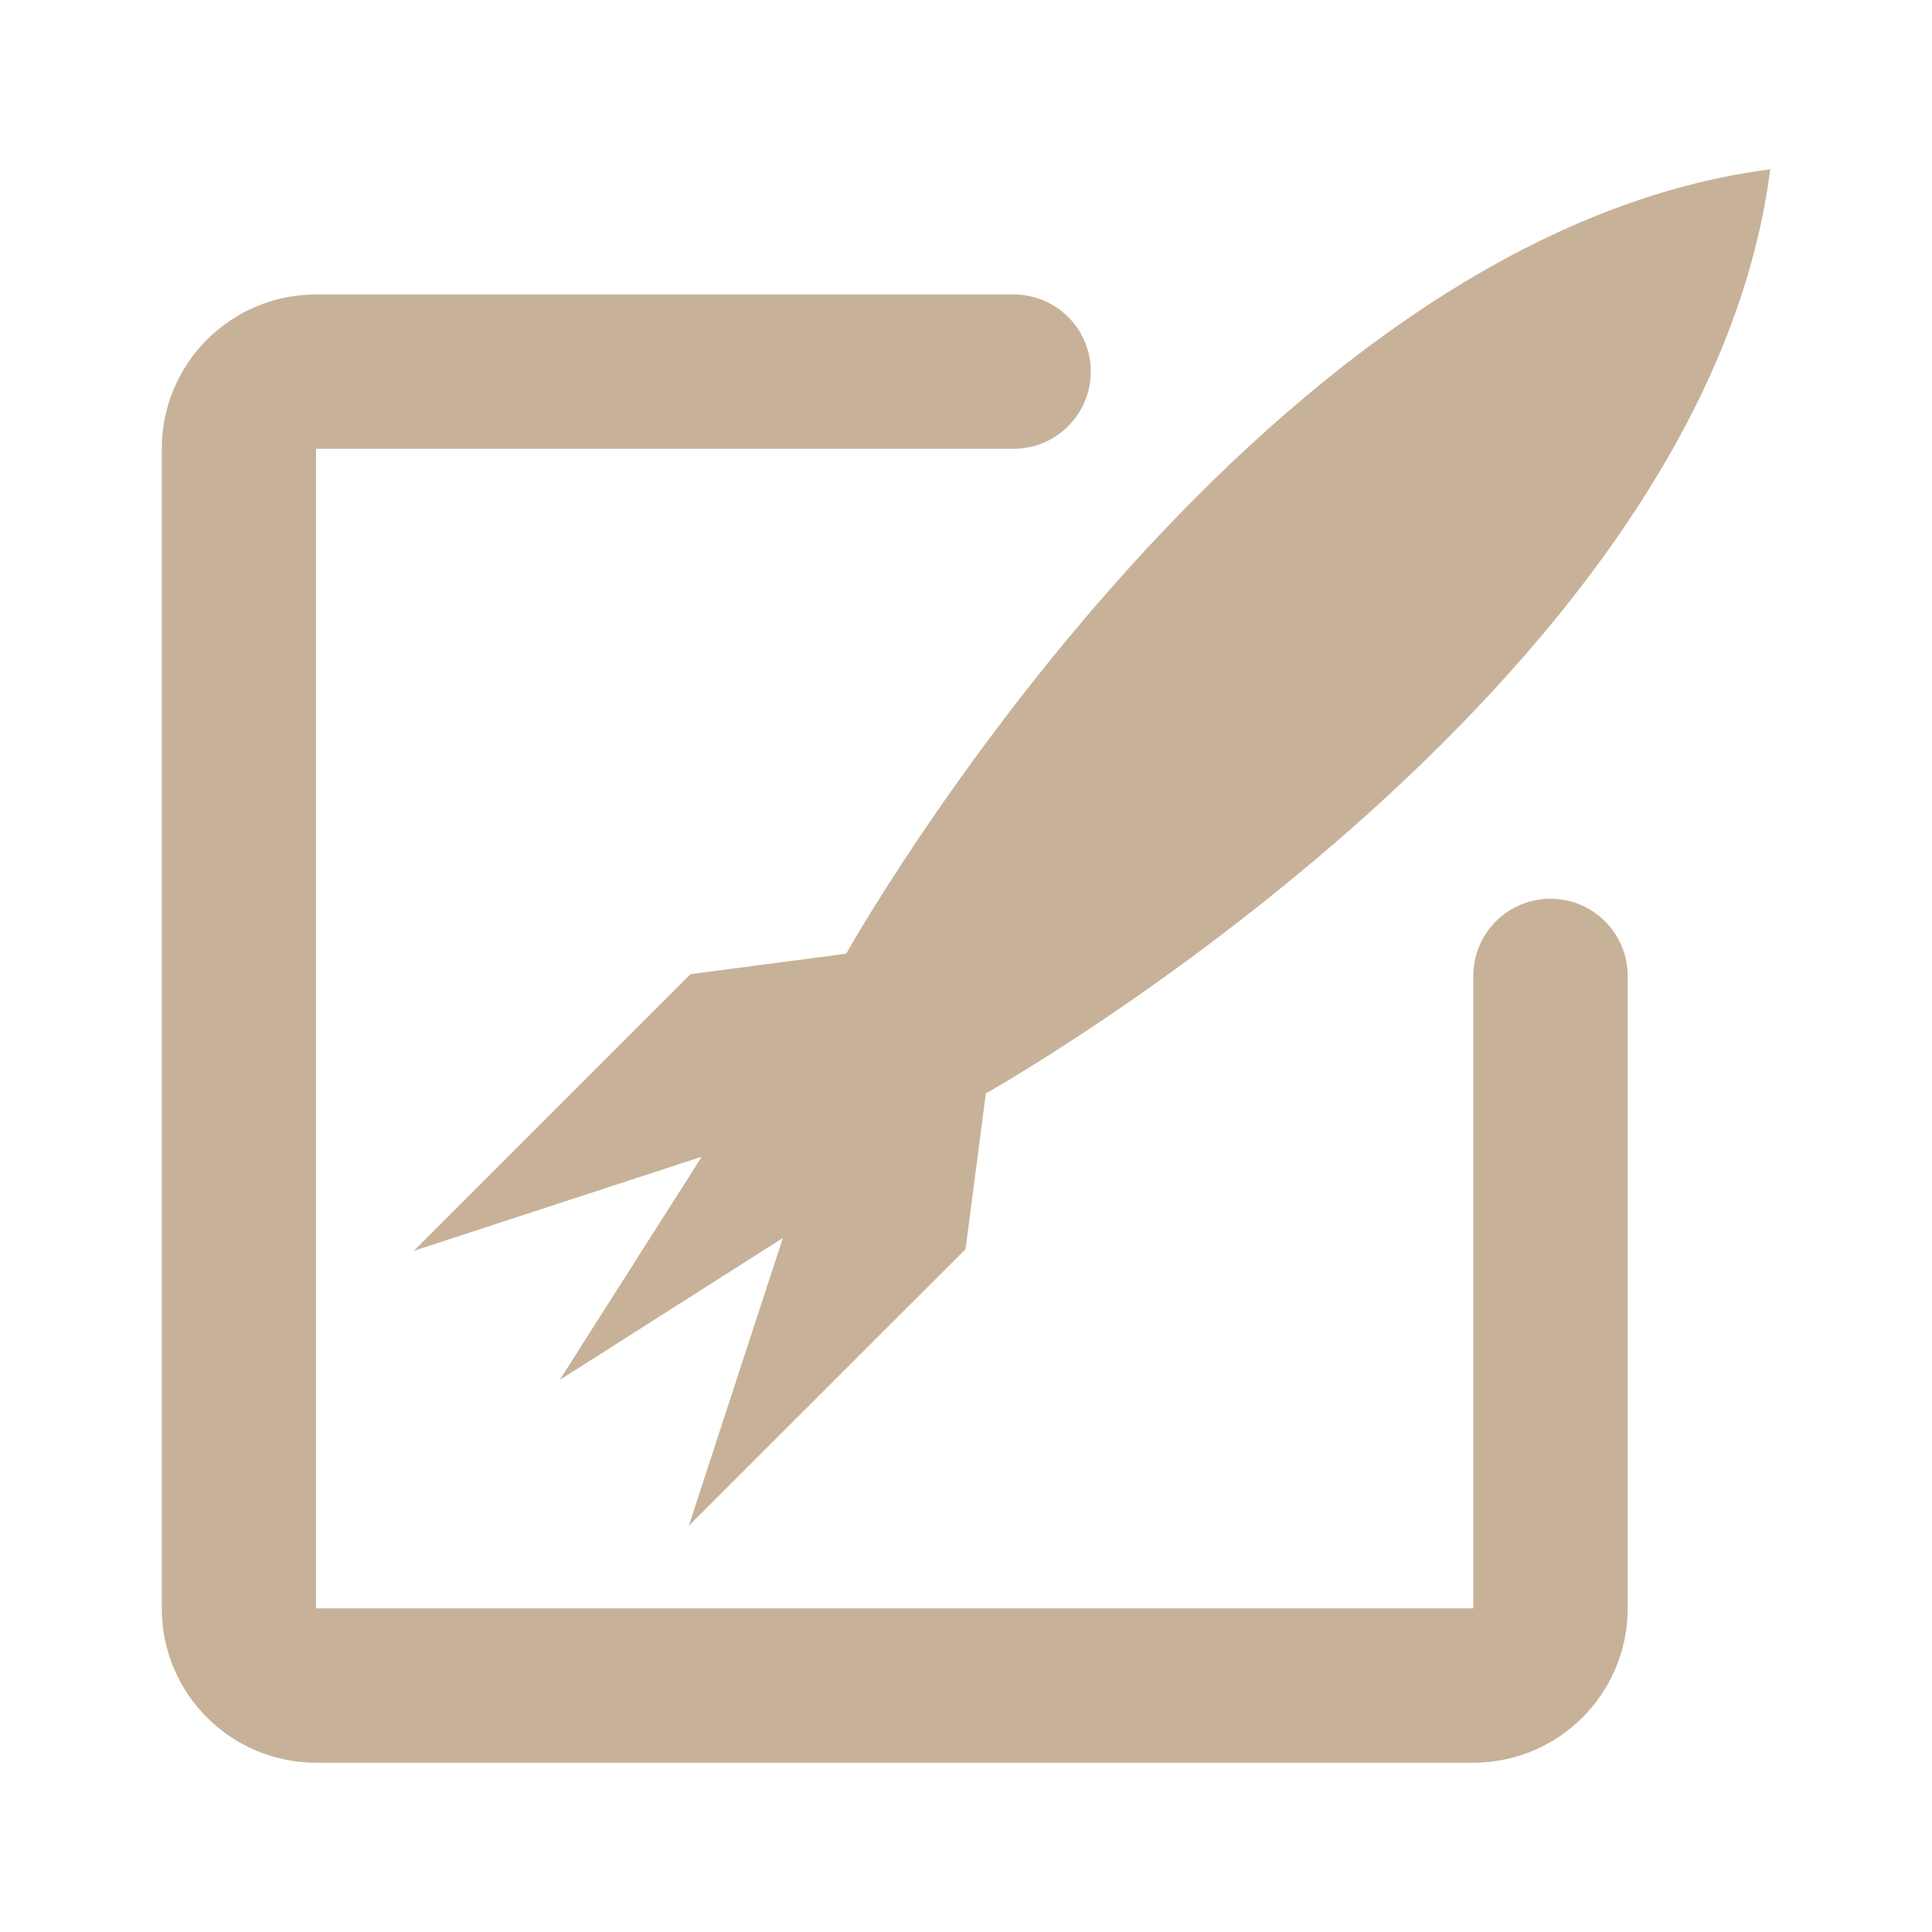
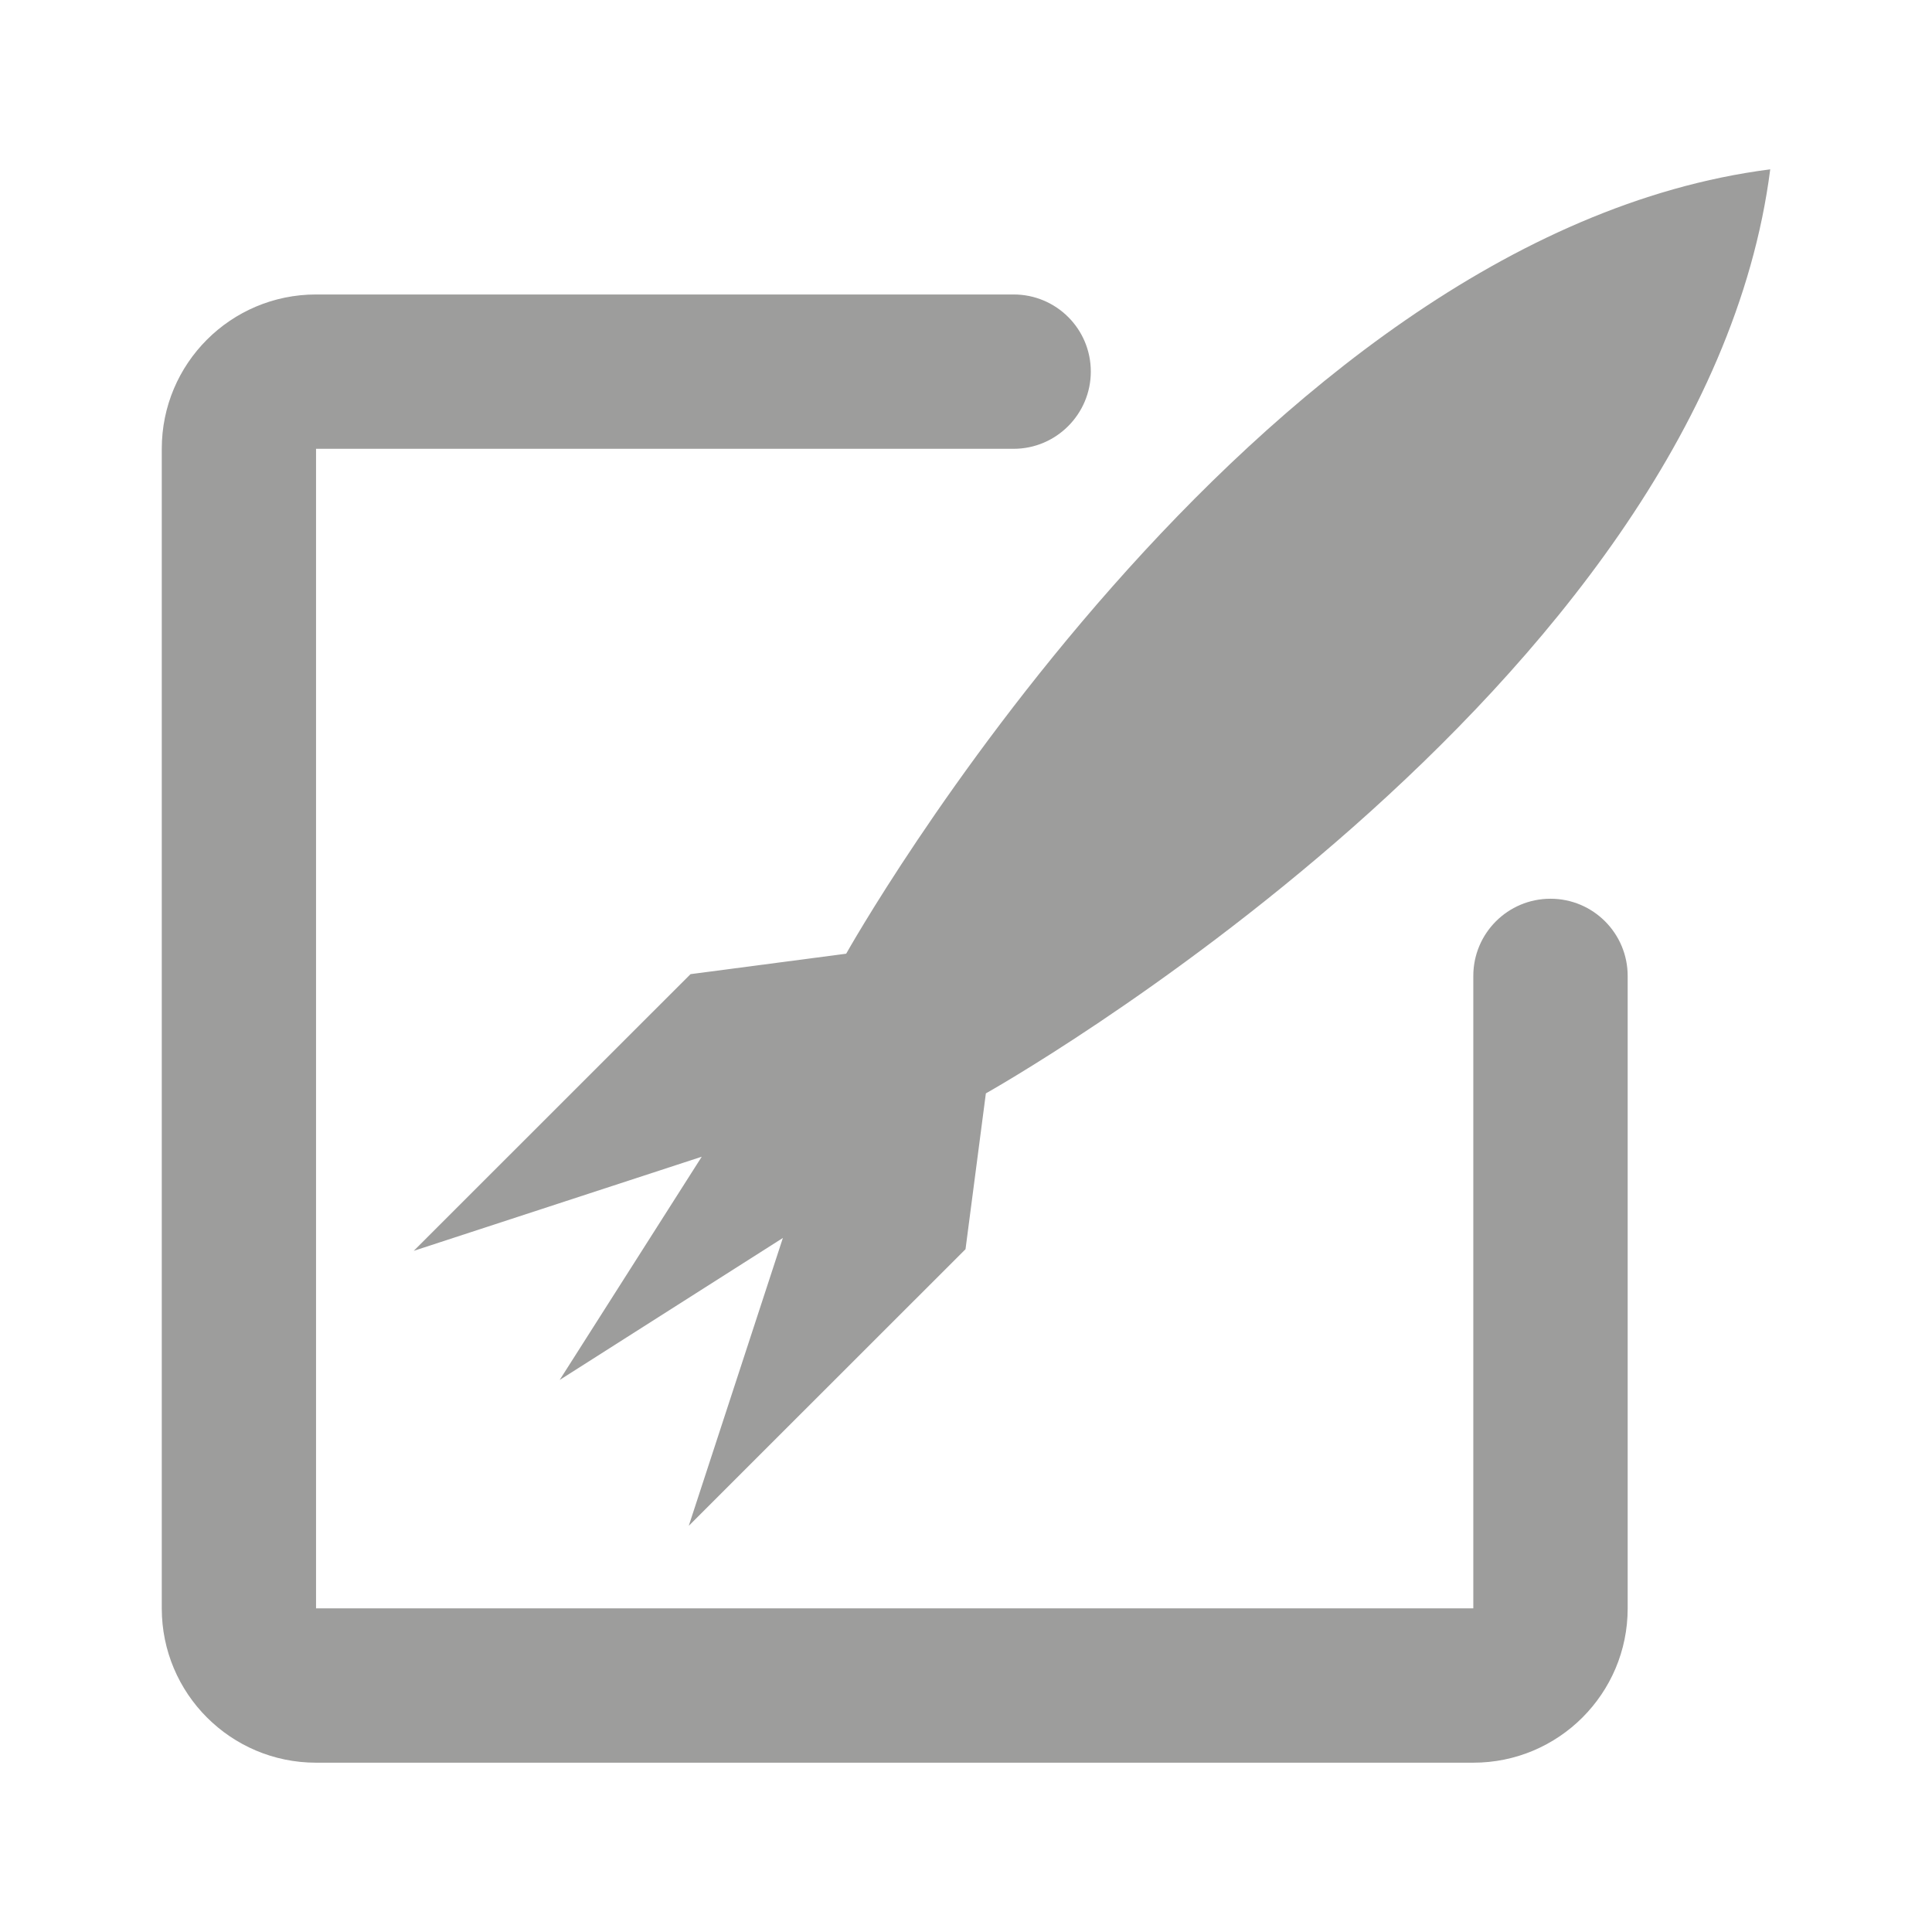
<svg xmlns="http://www.w3.org/2000/svg" version="1.1" id="Livello_1" x="0px" y="0px" width="60px" height="60px" viewBox="0 0 60 60" enable-background="new 0 0 60 60" xml:space="preserve">
  <g>
    <g>
-       <path fill="#C7B299" d="M48.152,27.911c-1.324,0-2.397,1.072-2.397,2.397v16.374v1.775v1.492H9.815V13.938h2h1.793h17.871    c1.324,0,2.397-1.08,2.397-2.398c0-1.326-1.073-2.395-2.397-2.395h-18.07h-1.593h-2c-2.646,0-4.792,2.142-4.792,4.793V49.95    c0,2.646,2.145,4.792,4.792,4.792h35.94c2.647,0,4.793-2.146,4.793-4.792v-1.492v-1.774V30.309    C50.548,28.983,49.475,27.911,48.152,27.911z" />
+       <path fill="#9D9D9C" d="M48.152,27.911c-1.324,0-2.397,1.072-2.397,2.397v16.374v1.775v1.492H9.815V13.938h2h1.793h17.871    c1.324,0,2.397-1.08,2.397-2.398c0-1.326-1.073-2.395-2.397-2.395H13.409h-1.593h-2c-2.646,0-4.792,2.142-4.792,4.793V49.95    c0,2.646,2.145,4.792,4.792,4.792h35.94c2.646,0,4.793-2.146,4.793-4.792v-1.492v-1.774V30.309    C50.548,28.983,49.475,27.911,48.152,27.911z" />
    </g>
-     <path fill="#C7B299" d="M30.617,33.956c0,0,22.283-12.482,24.359-28.697C38.759,7.336,26.279,29.618,26.279,29.618l-4.834,0.635   l-8.596,8.593l8.944-2.923l-4.412,6.933l6.932-4.41l-2.923,8.94l8.595-8.591L30.617,33.956z" />
+     <path fill="#9D9D9C" d="M30.617,33.956c0,0,22.283-12.482,24.359-28.697C38.759,7.336,26.279,29.618,26.279,29.618l-4.834,0.635   l-8.596,8.593l8.944-2.923l-4.412,6.933l6.932-4.41l-2.923,8.94l8.595-8.591L30.617,33.956z" />
  </g>
</svg>
